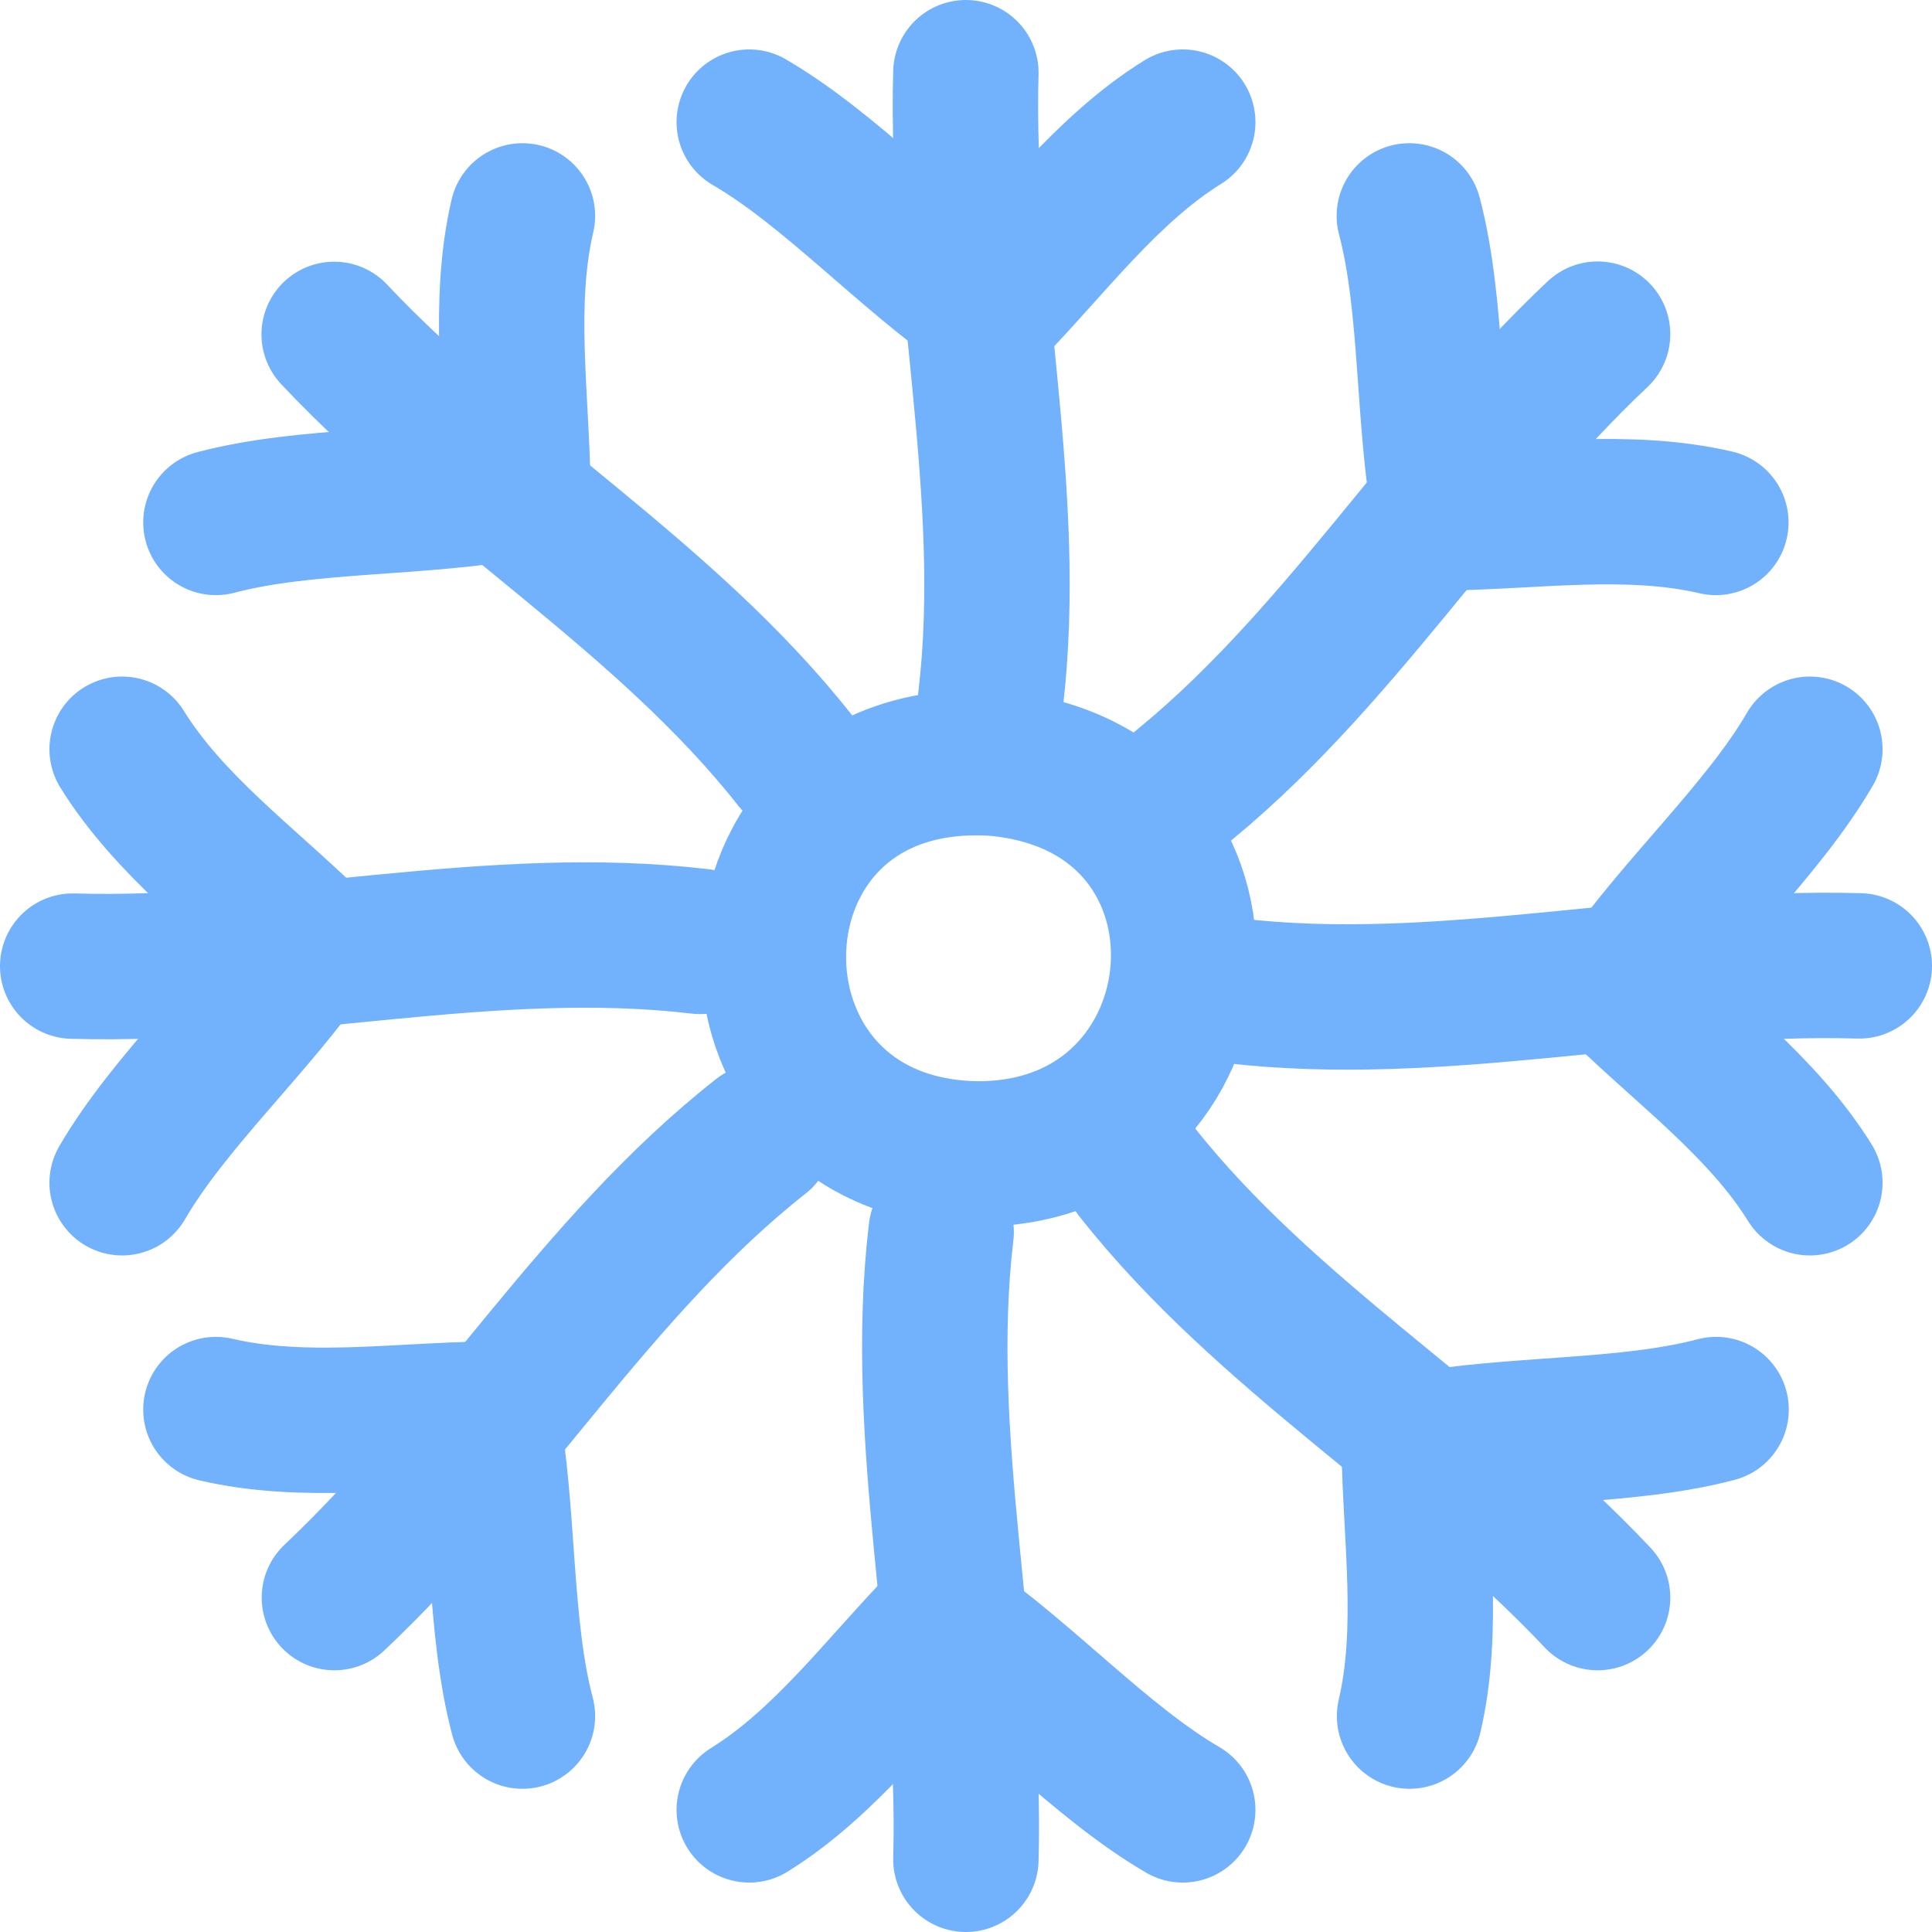
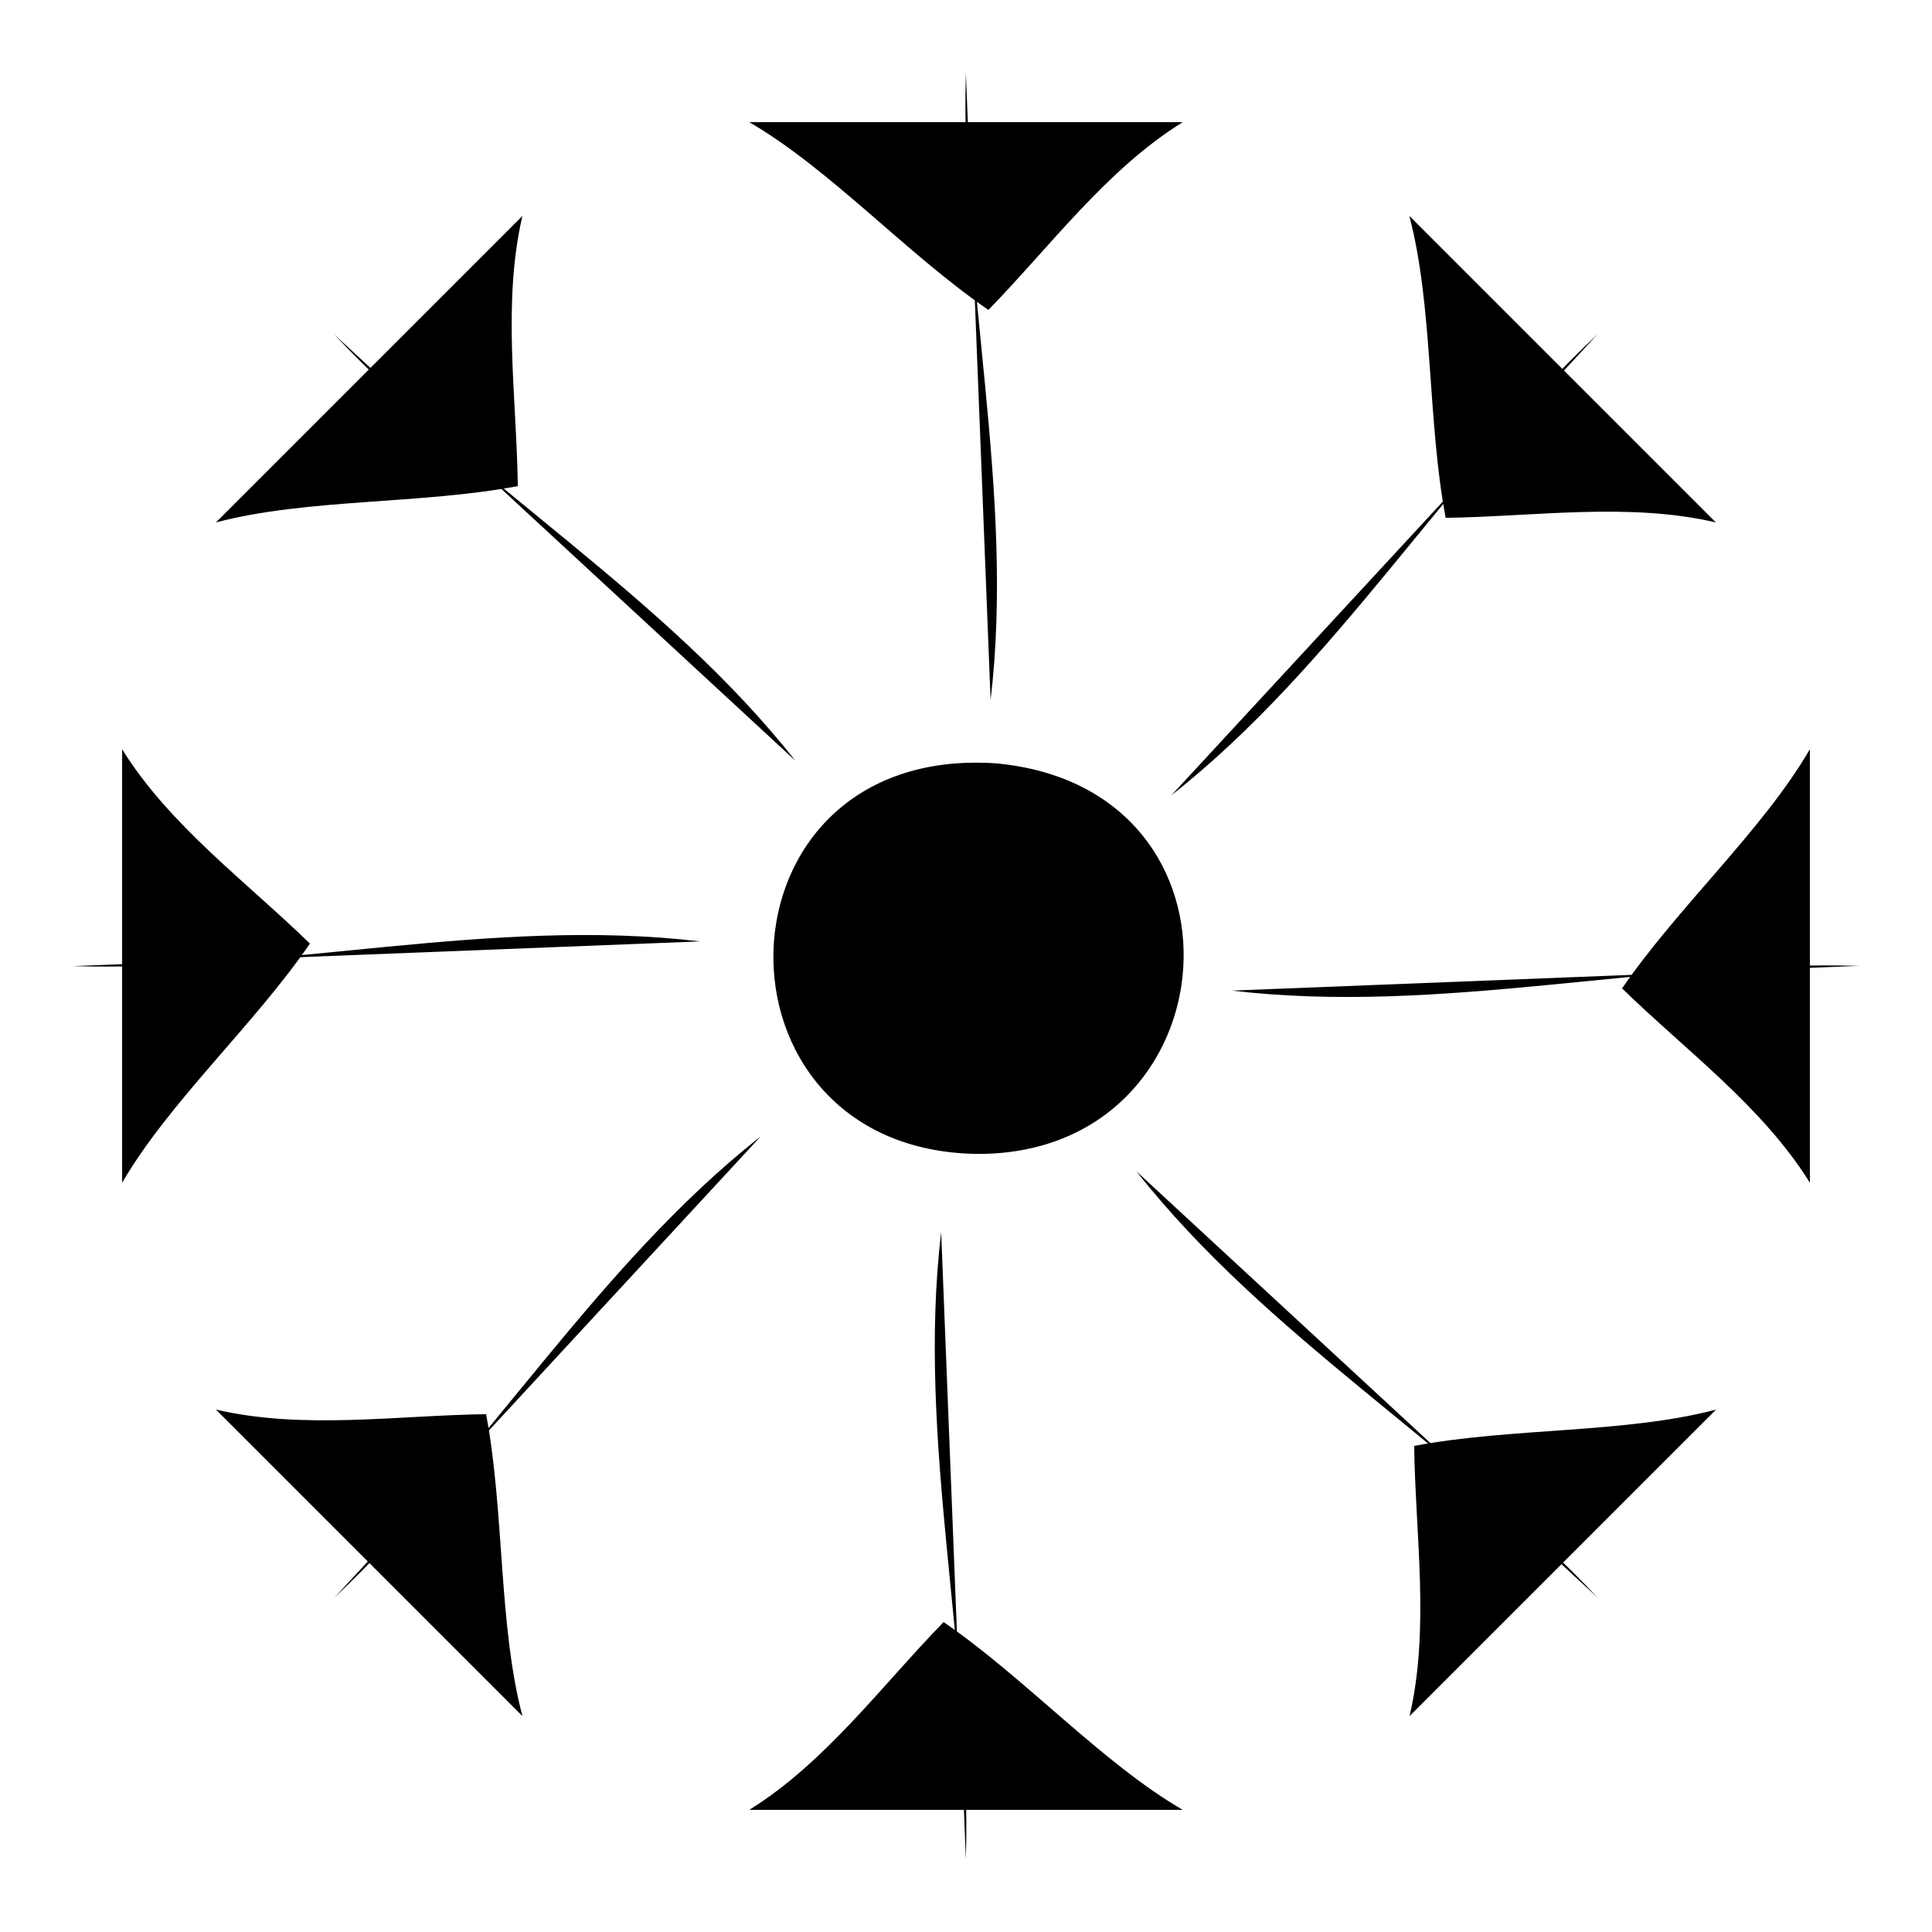
- <svg xmlns="http://www.w3.org/2000/svg" viewBox="0 0 79.73 79.73">
-   <defs>
-     <style>
-       .svg-snowflake {
-         fill: none;
-         stroke: #72B1FB;
-         stroke-linecap: round;
-         stroke-linejoin: round;
-         stroke-width: 6px;
-       }
-     </style>
-   </defs>
-   <g>
-     <g class="svg-snowflake">
-       <path d="M41.08,31.5c-11.92-.78-12.25,15.96-.76,16.12,10.6.05,11.84-15.12.76-16.12Z" />
+ <svg xmlns="http://www.w3.org/2000/svg" class="svg-icon" viewBox="0 0 79.73 79.73">
+   <g class="svg-icon--snowflake">
+     <path d="M41.08,31.5c-11.92-.78-12.25,15.96-.76,16.12,10.6.05,11.84-15.12.76-16.12Z" />
+     <g>
      <g>
-         <g>
-           <path d="M38.84,50.84c-1.02,8.61,1.27,17.23,1.02,25.89" />
-           <path d="M48.81,74.69c-3.35-1.95-6.5-5.44-9.87-7.75-2.56,2.63-4.89,5.81-8.02,7.75" />
-         </g>
-         <g>
-           <path d="M31.39,46.9c-6.81,5.36-11.28,13.09-17.59,19.03" />
-           <path d="M21.56,70.82c-.99-3.74-.74-8.44-1.5-12.46-3.67.05-7.56.65-11.15-.19" />
-         </g>
-         <g>
-           <path d="M28.89,38.85c-8.61-1.02-17.23,1.27-25.89,1.02" />
-           <path d="M5.04,48.81c1.95-3.35,5.44-6.5,7.75-9.87-2.63-2.56-5.81-4.89-7.75-8.02" />
-         </g>
-         <g>
-           <path d="M32.82,31.39c-5.36-6.81-13.09-11.28-19.03-17.59" />
-           <path d="M8.91,21.56c3.74-.99,8.44-.74,12.46-1.5-.05-3.67-.65-7.56.19-11.15" />
-         </g>
-         <g>
-           <path d="M40.88,28.89c1.02-8.61-1.27-17.23-1.02-25.89" />
-           <path d="M30.92,5.04c3.35,1.95,6.5,5.44,9.87,7.75,2.56-2.63,4.89-5.81,8.02-7.75" />
-         </g>
-         <g>
-           <path d="M48.34,32.82c6.81-5.36,11.28-13.09,17.59-19.03" />
-           <path d="M58.16,8.91c.99,3.74.74,8.44,1.5,12.46,3.67-.05,7.56-.65,11.15.19" />
-         </g>
-         <g>
-           <path d="M50.84,40.88c8.61,1.02,17.23-1.27,25.89-1.02" />
-           <path d="M74.69,30.92c-1.95,3.35-5.44,6.5-7.75,9.87,2.63,2.56,5.81,4.89,7.75,8.02" />
-         </g>
-         <g>
-           <path d="M46.9,48.34c5.36,6.81,13.09,11.28,19.03,17.59" />
-           <path d="M70.82,58.17c-3.74.99-8.44.74-12.46,1.5.05,3.67.65,7.56-.19,11.15" />
-         </g>
+         <path d="M38.84,50.84c-1.02,8.61,1.27,17.23,1.02,25.89" />
+         <path d="M48.81,74.69c-3.35-1.95-6.5-5.44-9.87-7.75-2.56,2.63-4.89,5.81-8.02,7.75" />
+       </g>
+       <g>
+         <path d="M31.39,46.9c-6.81,5.36-11.28,13.09-17.59,19.03" />
+         <path d="M21.56,70.82c-.99-3.74-.74-8.44-1.5-12.46-3.67.05-7.56.65-11.15-.19" />
+       </g>
+       <g>
+         <path d="M28.89,38.85c-8.61-1.02-17.23,1.27-25.89,1.02" />
+         <path d="M5.04,48.81c1.95-3.35,5.44-6.5,7.75-9.87-2.63-2.56-5.81-4.89-7.75-8.02" />
+       </g>
+       <g>
+         <path d="M32.82,31.39c-5.36-6.81-13.09-11.28-19.03-17.59" />
+         <path d="M8.91,21.56c3.74-.99,8.44-.74,12.46-1.5-.05-3.67-.65-7.56.19-11.15" />
+       </g>
+       <g>
+         <path d="M40.88,28.89c1.02-8.61-1.27-17.23-1.02-25.89" />
+         <path d="M30.92,5.04c3.35,1.95,6.5,5.44,9.87,7.75,2.56-2.63,4.89-5.81,8.02-7.75" />
+       </g>
+       <g>
+         <path d="M48.34,32.82c6.81-5.36,11.28-13.09,17.59-19.03" />
+         <path d="M58.16,8.91c.99,3.74.74,8.44,1.5,12.46,3.67-.05,7.56-.65,11.15.19" />
+       </g>
+       <g>
+         <path d="M50.84,40.88c8.61,1.02,17.23-1.27,25.89-1.02" />
+         <path d="M74.69,30.92c-1.95,3.35-5.44,6.5-7.75,9.87,2.63,2.56,5.81,4.89,7.75,8.02" />
+       </g>
+       <g>
+         <path d="M46.9,48.34c5.36,6.81,13.09,11.28,19.03,17.59" />
+         <path d="M70.82,58.17c-3.74.99-8.44.74-12.46,1.5.05,3.67.65,7.56-.19,11.15" />
      </g>
    </g>
  </g>
</svg>
